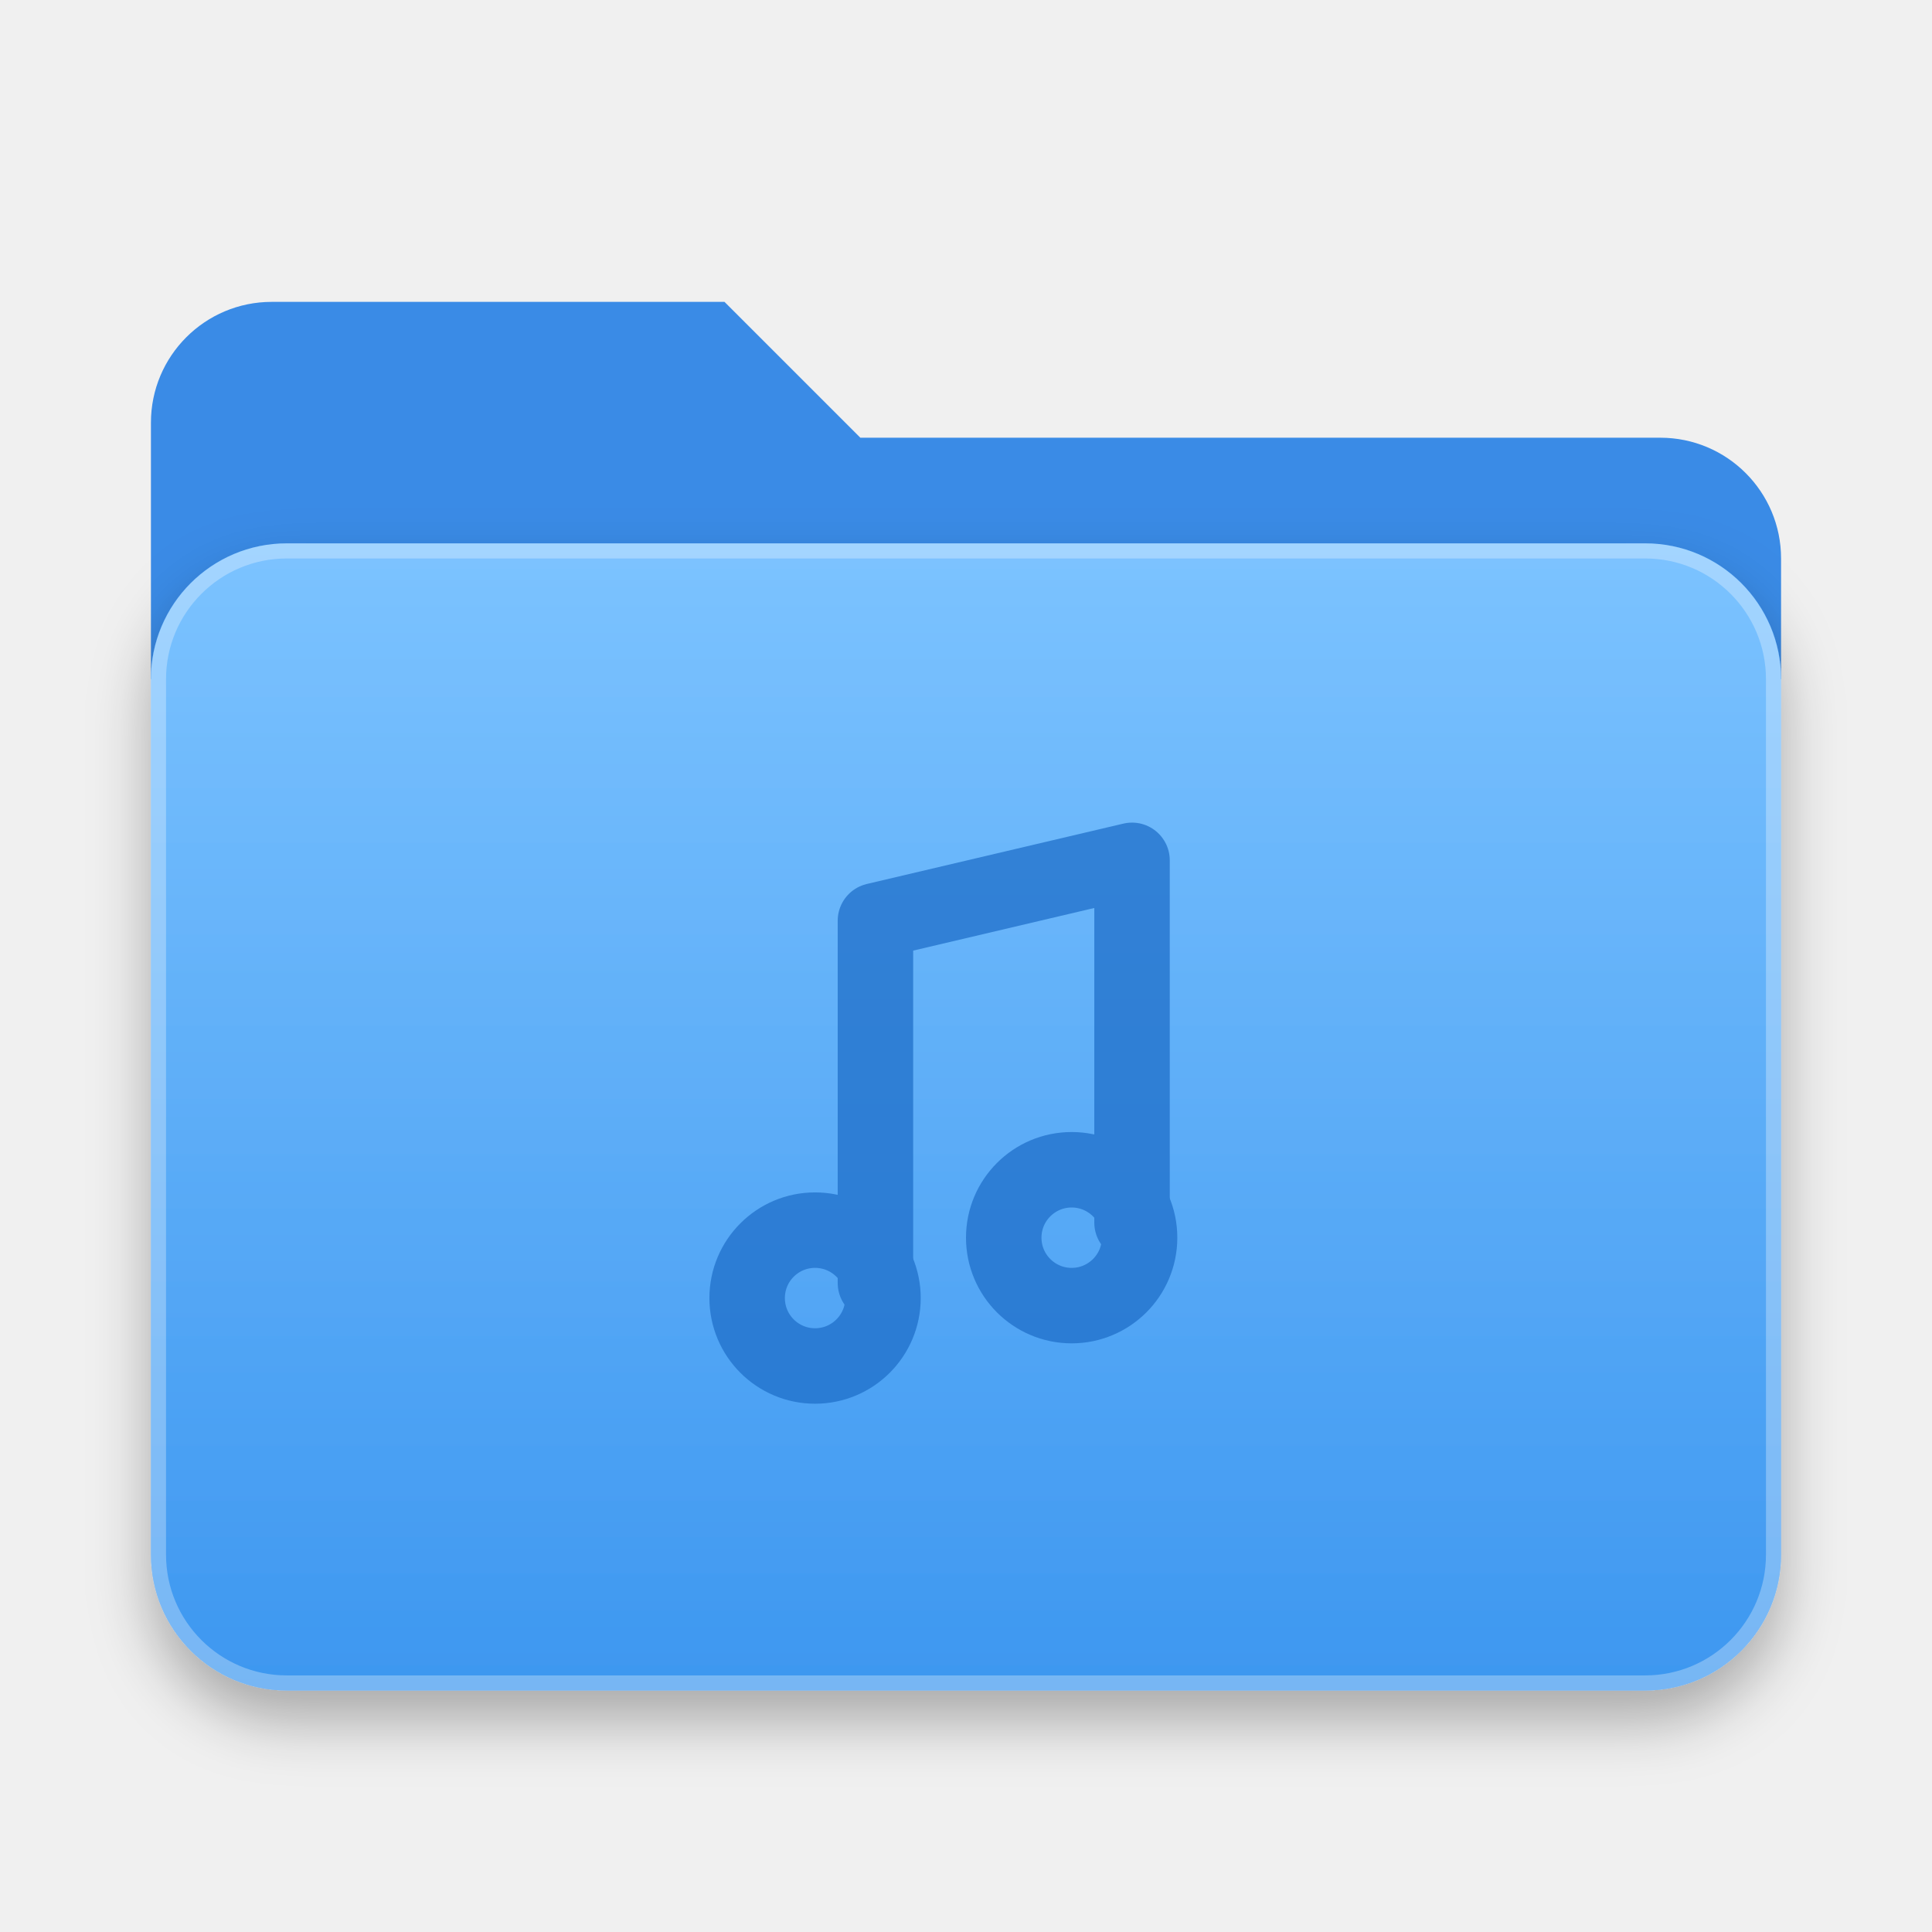
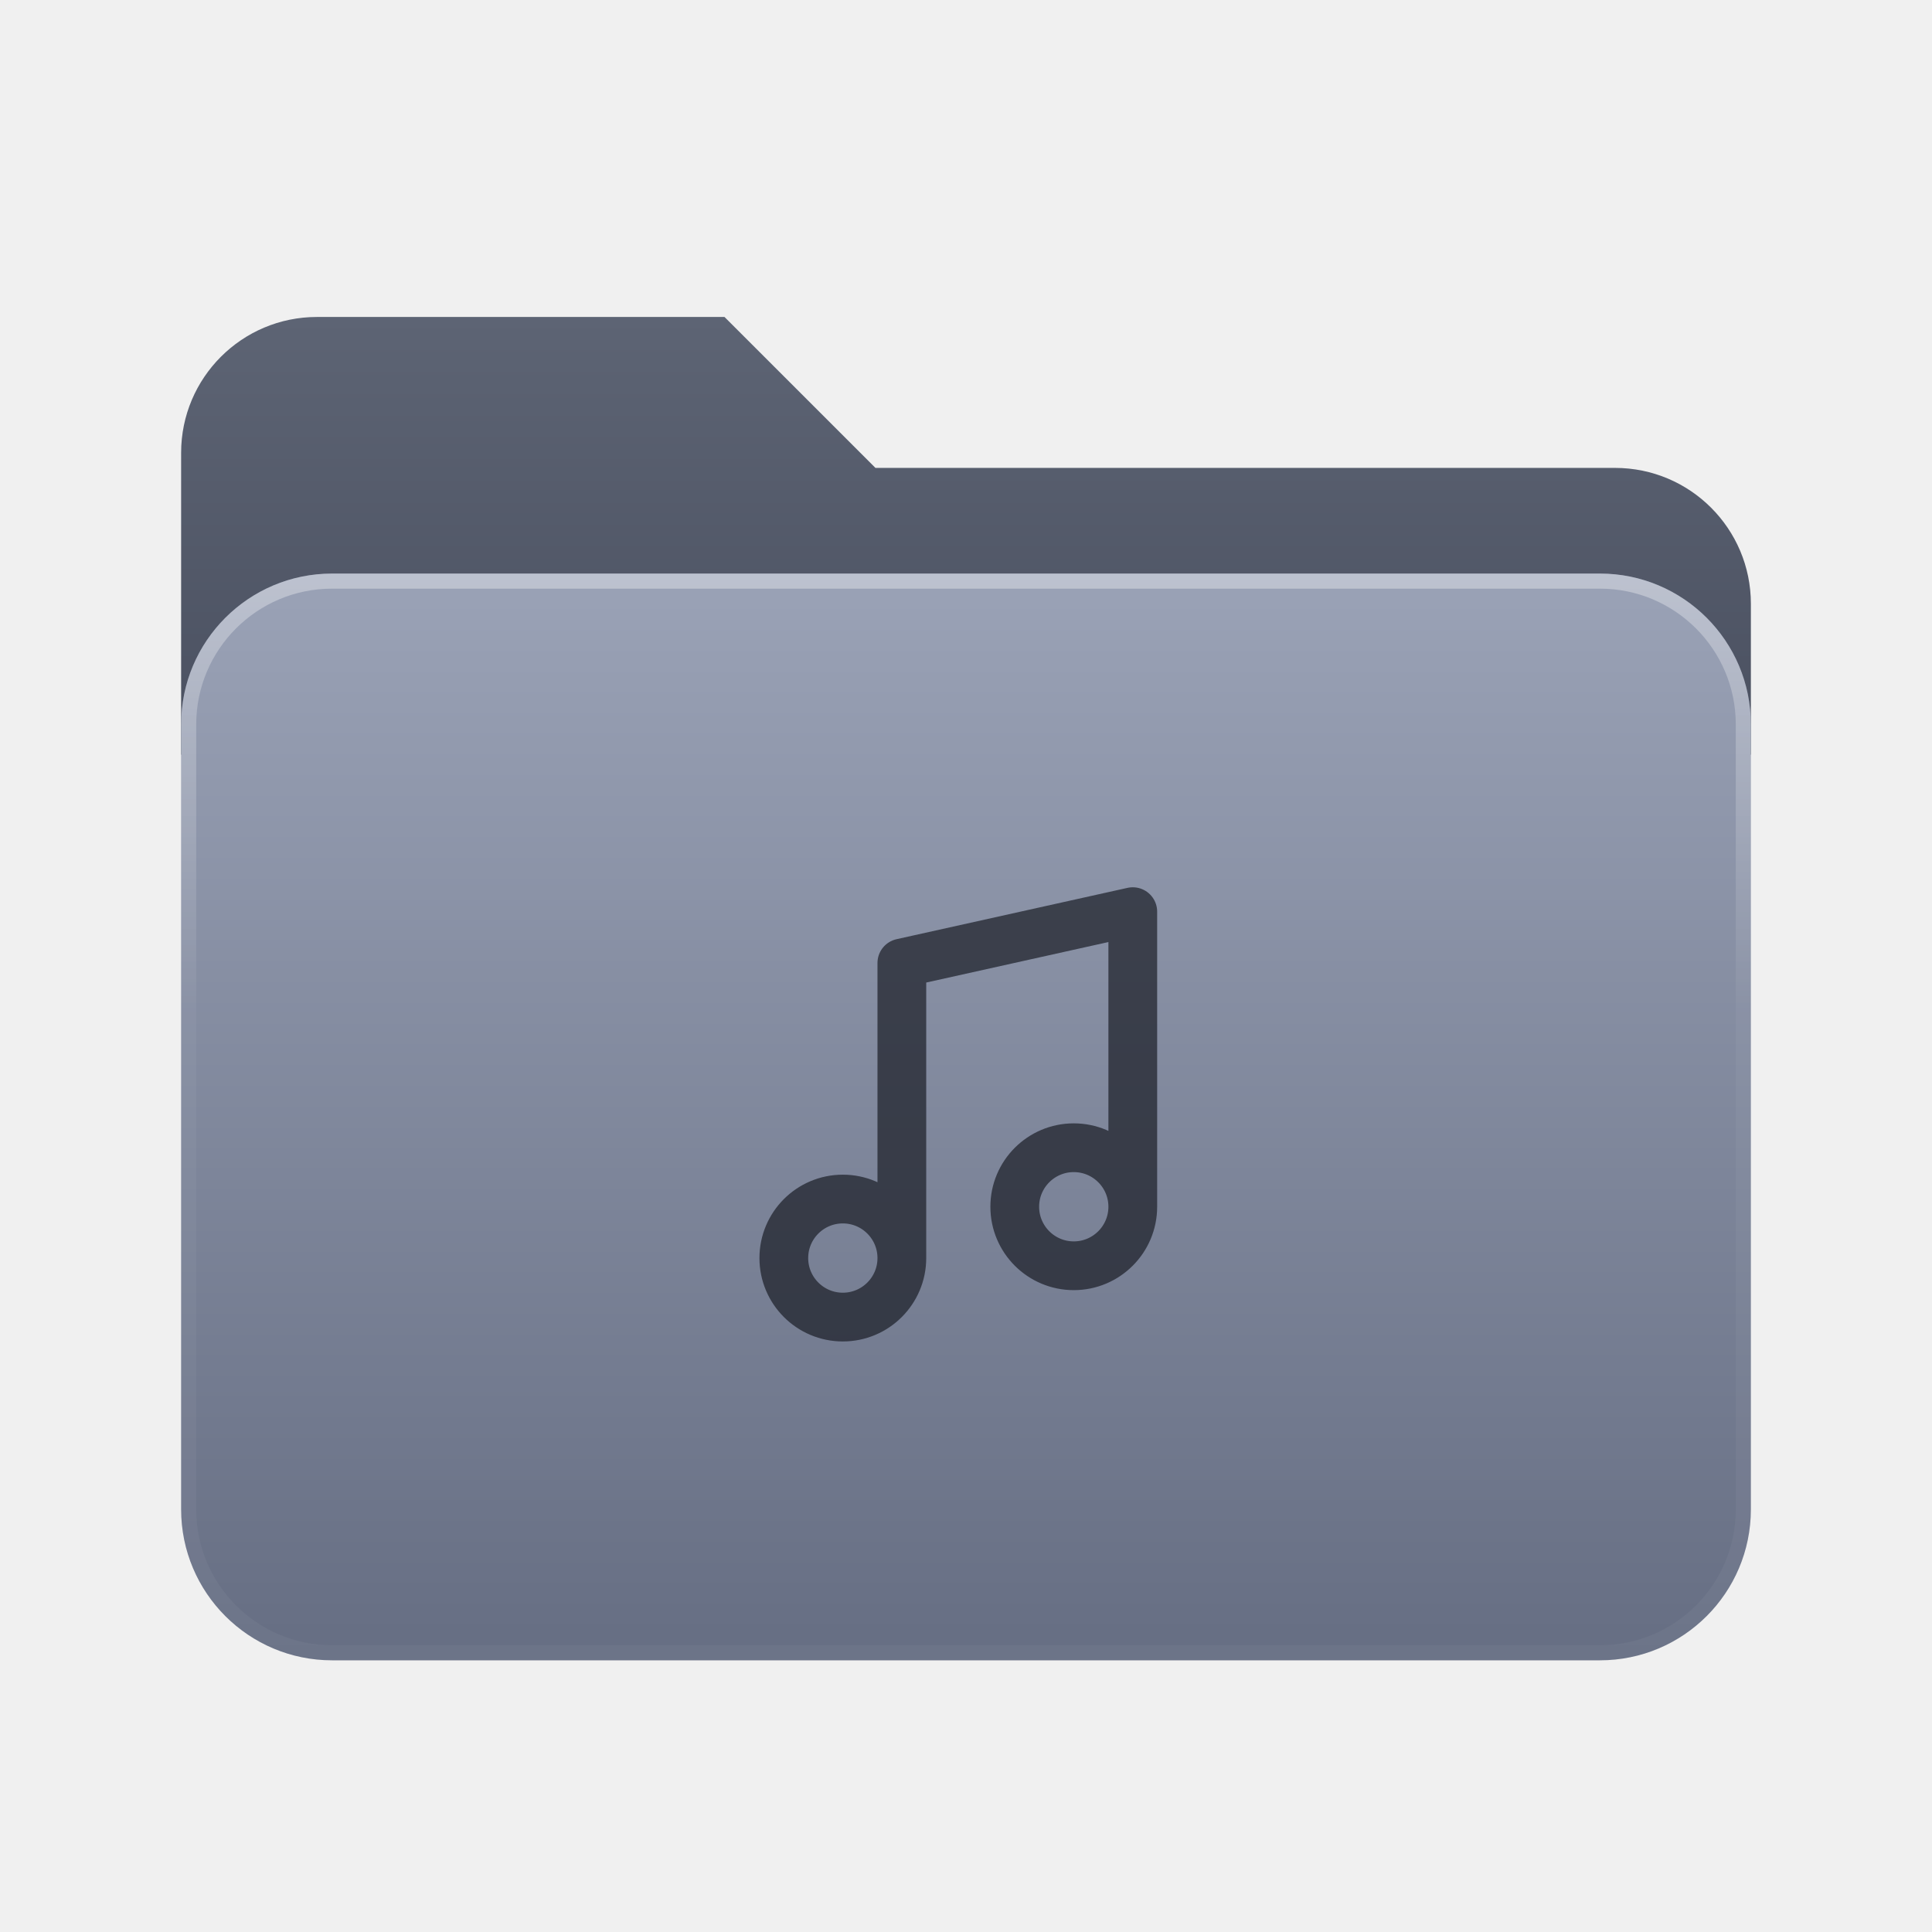
<svg xmlns="http://www.w3.org/2000/svg" viewBox="0 0 128 128" width="128" height="128">
  <defs>
+     <linearGradient id="b" x1="0" y1="0" x2="0" y2="1">
+       <stop offset="0" stop-color="#5d6474" />
+       <stop offset="1" stop-color="#4a5060" />
+     </linearGradient>
    <linearGradient id="f" x1="0" y1="0" x2="0" y2="1">
-       <stop offset="0" stop-color="#7cc3ff" />
-       <stop offset="1" stop-color="#3d97f0" />
+       <stop offset="0" stop-color="#9aa2b6" />
+       <stop offset="1" stop-color="#666e83" />
    </linearGradient>
-     <filter id="s" x="-10%" y="-10%" width="120%" height="130%">
-       <feDropShadow dx="0" dy="2" stdDeviation="2" flood-color="#000" flood-opacity="0.3" />
-     </filter>
+     <linearGradient id="r" x1="0" y1="0" x2="0" y2="1">
+       <stop offset="0" stop-color="#fff" stop-opacity="0.34" />
+       <stop offset="0.4" stop-color="#fff" stop-opacity="0.04" />
+     </linearGradient>
  </defs>
-   <path d="M10 28a8 8 0 0 1 8-8h30l9 9h53a8 8 0 0 1 8 8v8H10z" fill="#3a8be6" />
-   <g filter="url(#s)">
-     <rect x="10" y="36" width="108" height="76" rx="9" fill="url(#f)" />
-   </g>
-   <rect x="10.5" y="36.5" width="107" height="75" rx="8.5" fill="none" stroke="#fff" stroke-opacity="0.3" />
-   <g transform="translate(64 75)" fill="none" stroke="#1f6fc9" stroke-width="5" stroke-linecap="round" stroke-linejoin="round" opacity="0.75">
-     <path d="M-6 10v-24l17-4v24" />
-     <circle cx="-10" cy="11" r="4.5" />
-     <circle cx="7" cy="7" r="4.5" />
+   <path d="M12 30a9 9 0 0 1 9-9h27l10 10h49a9 9 0 0 1 9 9v10H12z" fill="url(#b)" />
+   <rect x="12" y="38" width="104" height="72" rx="10" fill="url(#f)" />
+   <rect x="12.500" y="38.500" width="103" height="71" rx="9.500" fill="none" stroke="url(#r)" />
+   <g transform="translate(43.600 53.600) scale(1.700)" fill="none" stroke="#1a1d25" stroke-opacity="0.7" stroke-width="1.900" stroke-linecap="round" stroke-linejoin="round">
+     <path d="M9.500 17.500V6l9-2v11.500 M4.9 17.5a2.3 2.3 0 1 0 4.6 0a2.3 2.3 0 1 0 -4.6 0z M13.9 15.5a2.3 2.3 0 1 0 4.6 0a2.3 2.3 0 1 0 -4.6 0z" />
  </g>
</svg>
